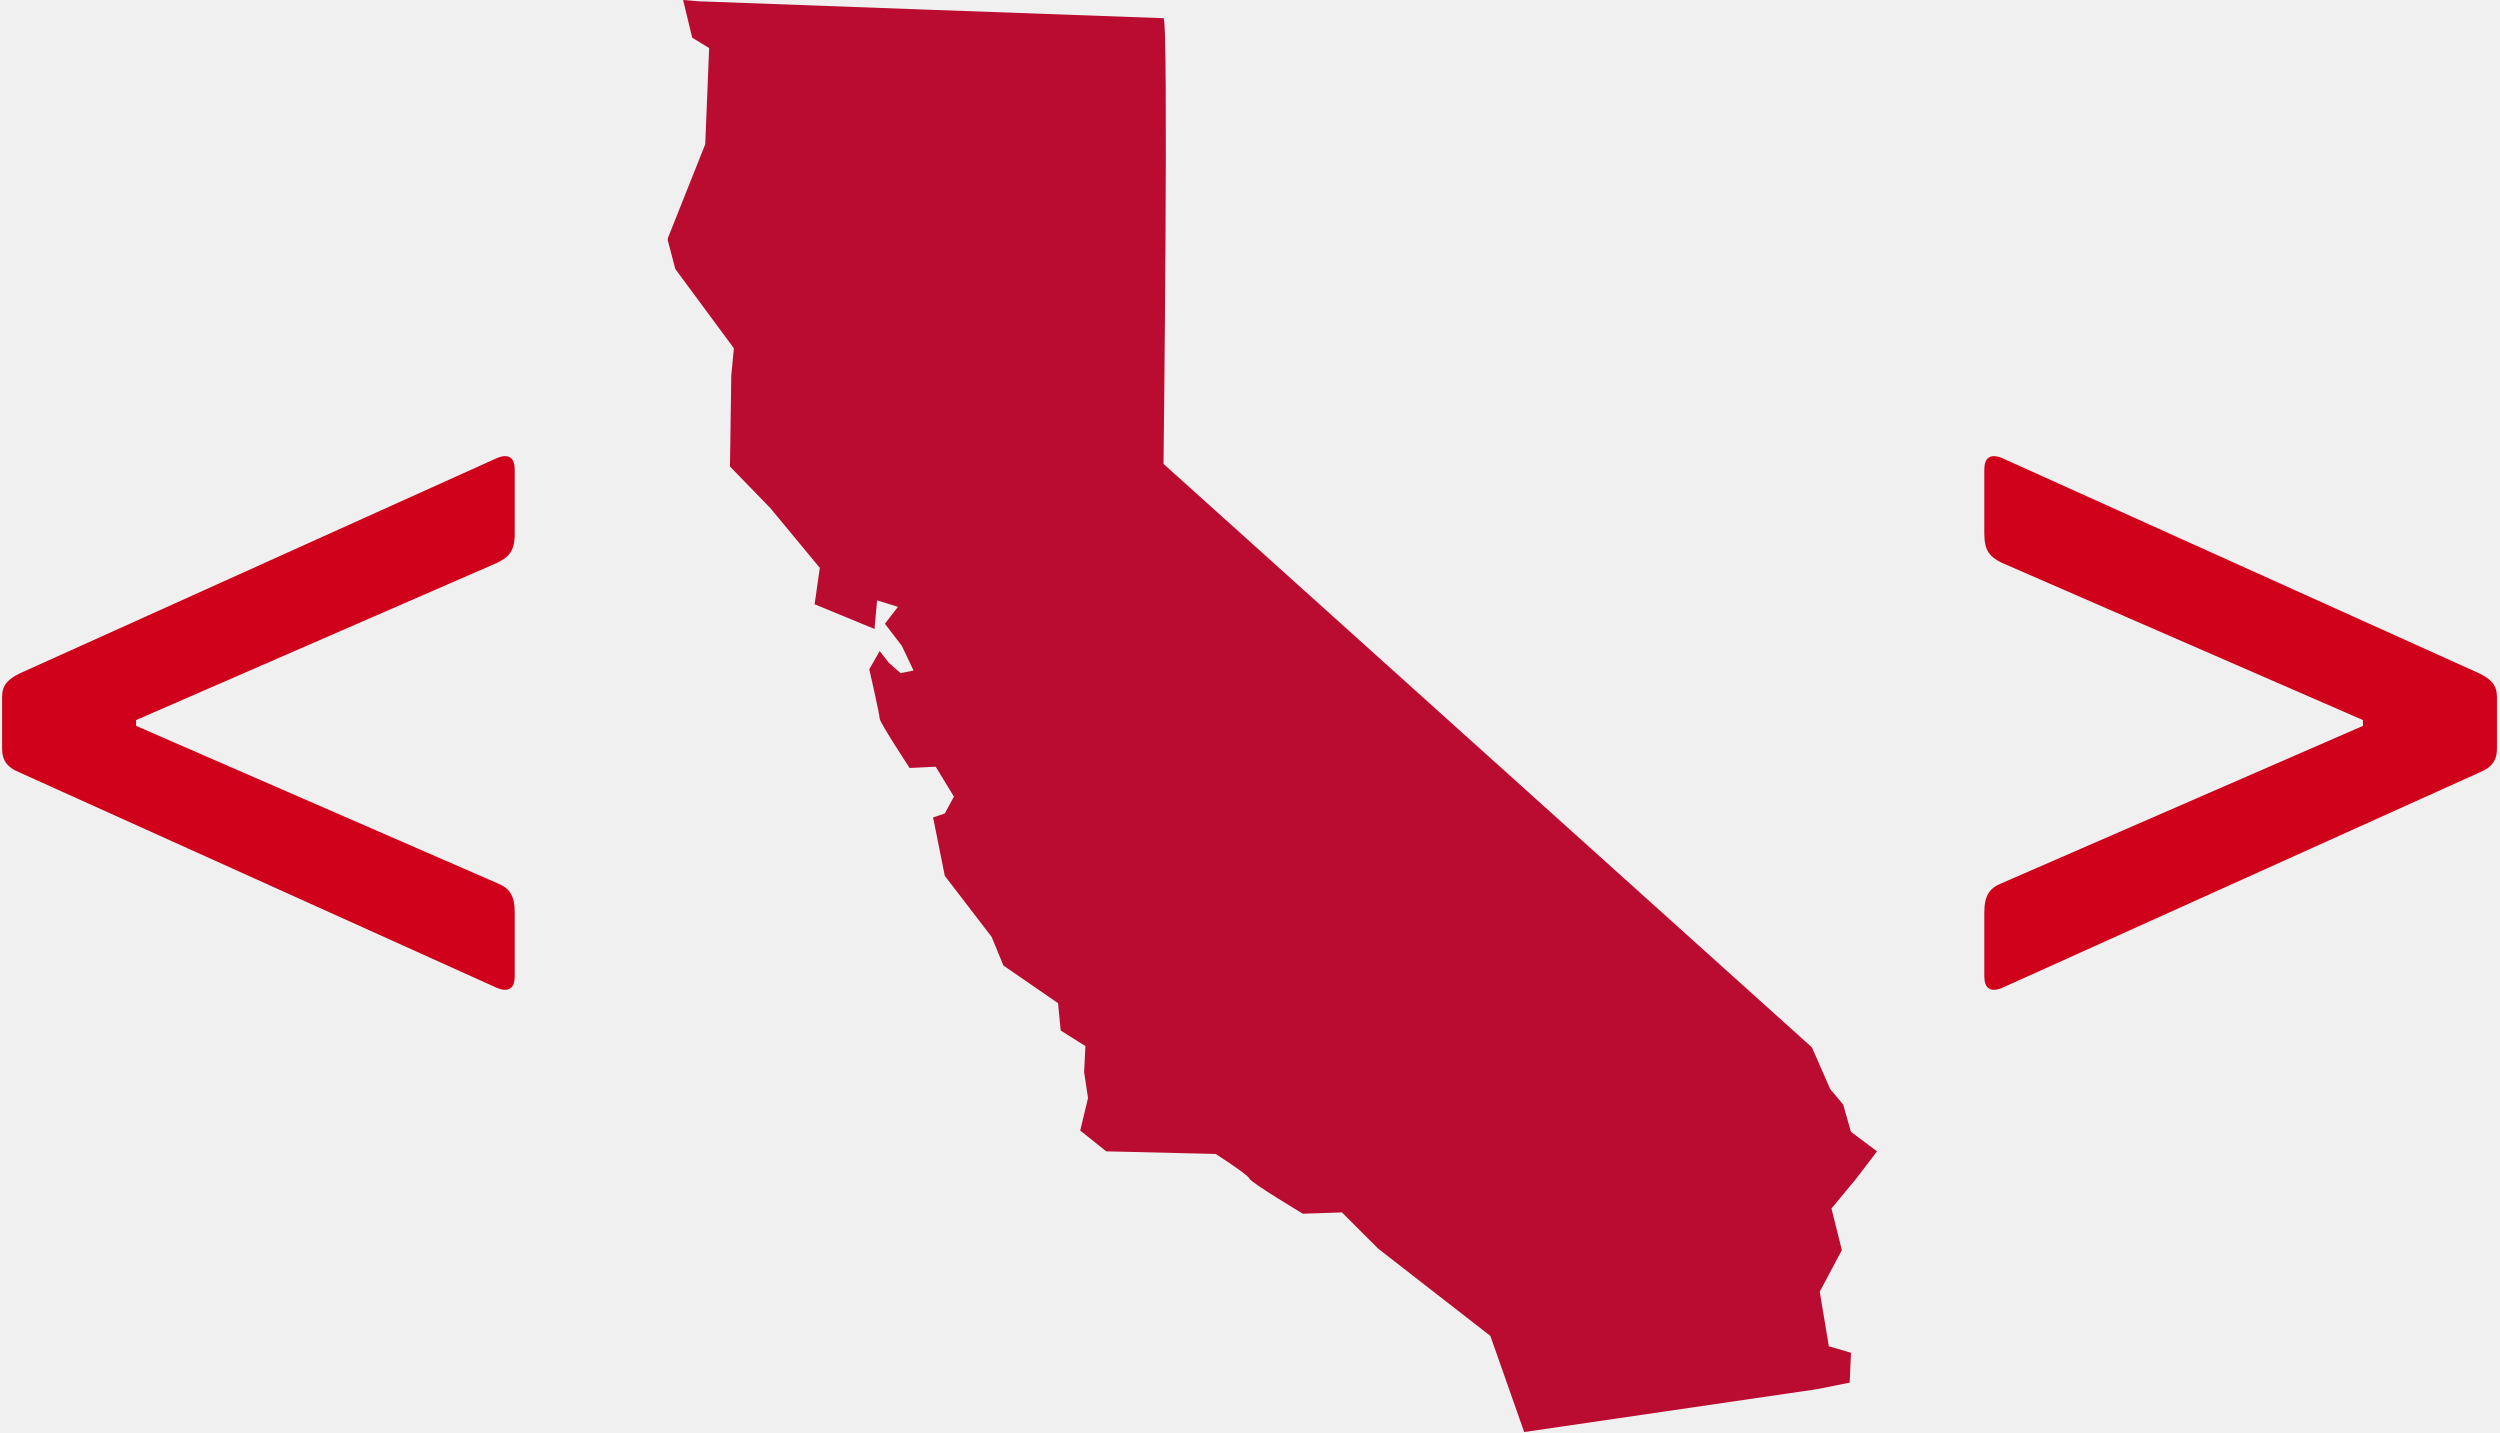
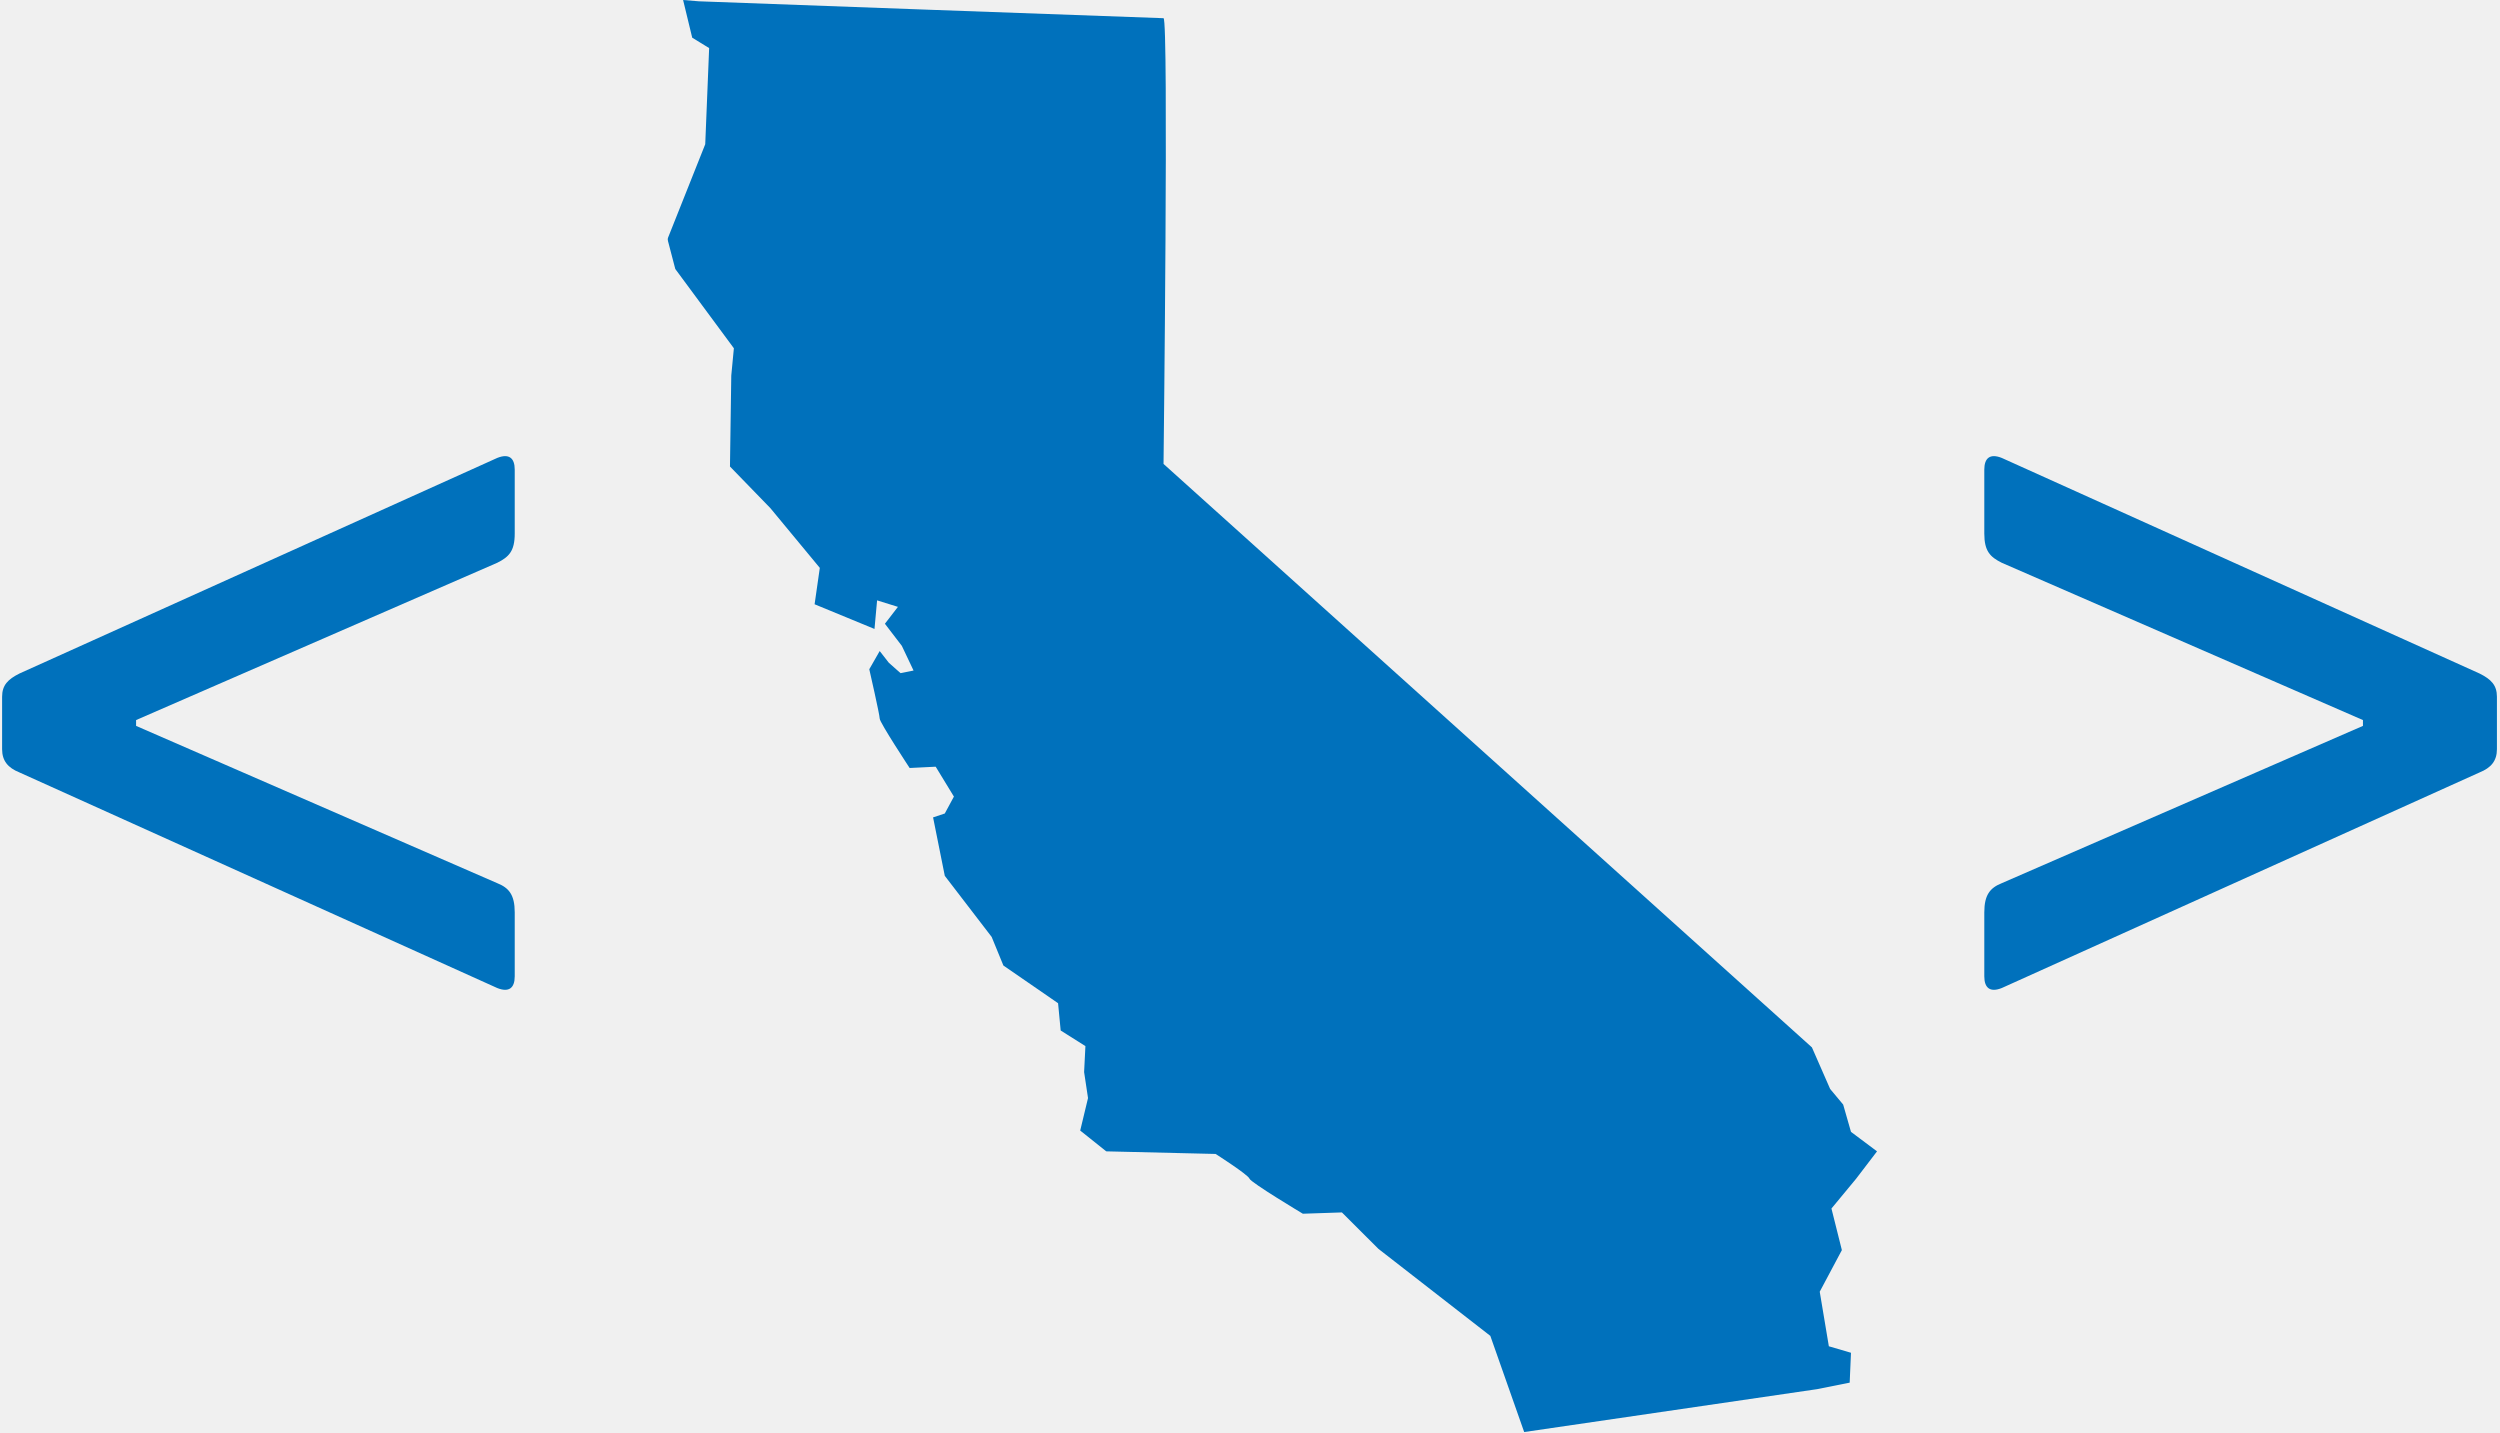
<svg xmlns="http://www.w3.org/2000/svg" xmlns:xlink="http://www.w3.org/1999/xlink" width="618px" height="354px" viewBox="0 0 618 354" version="1.1">
  <defs>
    <polygon id="path-1" points="0 0 299 0 299 354 0 354" />
  </defs>
  <g id="Page-1" stroke="none" stroke-width="1" fill="none" fill-rule="evenodd">
-     <g id="Group-2">
-       <path d="M0.52,185.2 L0.52,172.24 C0.52,169.36 1.96,167.92 4.84,166.48 L122.92,113.2 C125.8,112.048 127.24,113.2 127.24,116.08 L127.24,131.92 C127.24,136.24 125.8,137.68 122.92,139.12 L33.64,178 L33.64,179.44 L122.92,218.32 C125.8,219.472 127.24,221.2 127.24,225.52 L127.24,241.36 C127.24,244.24 125.8,245.392 122.92,244.24 L4.84,190.96 C1.96,189.808 0.52,188.08 0.52,185.2 Z" id="&lt;-copy" fill="#D0021B" />
-       <path d="M617.24,172.24 L617.24,185.2 C617.24,188.08 615.8,189.808 612.92,190.96 L494.84,244.24 C491.96,245.392 490.52,244.24 490.52,241.36 L490.52,225.52 C490.52,221.2 491.96,219.472 494.84,218.32 L584.12,179.44 L584.12,178 L494.84,139.12 C491.96,137.68 490.52,136.24 490.52,131.92 L490.52,116.08 C490.52,113.2 491.96,112.048 494.84,113.2 L612.92,166.48 C615.8,167.92 617.24,169.36 617.24,172.24 Z" id="&gt;-copy" fill="#D0021B" />
+     <g id="logo">
+       <path d="M0.52,185.2 L0.52,172.24 C0.52,169.36 1.96,167.92 4.84,166.48 L122.92,113.2 C125.8,112.048 127.24,113.2 127.24,116.08 L127.24,131.92 C127.24,136.24 125.8,137.68 122.92,139.12 L33.64,178 L33.64,179.44 L122.92,218.32 C125.8,219.472 127.24,221.2 127.24,225.52 L127.24,241.36 C127.24,244.24 125.8,245.392 122.92,244.24 L4.84,190.96 C1.96,189.808 0.52,188.08 0.52,185.2 Z" id="&lt;-copy" fill="#0071BC" fill-rule="nonzero" />
+       <path d="M617.24,172.24 L617.24,185.2 C617.24,188.08 615.8,189.808 612.92,190.96 L494.84,244.24 C491.96,245.392 490.52,244.24 490.52,241.36 L490.52,225.52 C490.52,221.2 491.96,219.472 494.84,218.32 L584.12,179.44 L584.12,178 L494.84,139.12 C491.96,137.68 490.52,136.24 490.52,131.92 L490.52,116.08 C490.52,113.2 491.96,112.048 494.84,113.2 L612.92,166.48 C615.8,167.92 617.24,169.36 617.24,172.24 Z" id="&gt;-copy" fill="#0071BC" fill-rule="nonzero" />
      <g id="Group-3" transform="translate(165, 0)">
-         <mask id="mask-2" fill="white">
-           <use xlink:href="#path-1" />
-         </mask>
-         <g id="Clip-2" />
-         <path d="M7.724,0.321 C7.724,0.321 121.338,4.498 122.625,4.498 C123.913,4.498 122.625,114.681 122.625,114.681 L282.907,258.915 L287.413,269.194 L290.632,273.049 L292.563,279.795 L299,284.613 L293.85,291.359 L287.735,298.748 L290.31,309.027 L284.838,319.307 L287.091,332.799 L292.563,334.405 L292.241,341.793 L284.195,343.399 L211.778,354 L203.41,330.229 L175.731,308.706 L166.719,299.711 L157.064,300.033 C157.064,300.033 144.189,292.323 143.867,291.359 C143.546,290.396 135.499,285.256 135.499,285.256 L108.464,284.613 L102.027,279.474 L103.958,271.443 L102.993,265.018 L103.314,258.594 L97.199,254.739 L96.555,247.993 L83.038,238.677 L80.141,231.61 L68.554,216.512 L65.658,202.056 L68.554,201.093 L70.807,196.917 L66.302,189.528 L59.864,189.849 C59.864,189.849 52.462,178.606 52.462,177.643 C52.462,176.679 49.887,165.436 49.887,165.436 L52.462,160.938 L54.715,163.829 L57.612,166.4 L60.83,165.757 L57.933,159.654 L53.749,154.192 L56.968,150.017 L51.818,148.41 L51.174,155.477 L36.369,149.374 L37.657,140.38 L25.426,125.603 L15.449,115.323 L15.771,92.837 L16.414,86.091 L1.931,66.495 L0,59.107 L9.334,35.657 L10.3,11.886 L6.115,9.316 L3.862,0 L7.724,0.321 Z" id="Fill-1" fill="#B90C30" mask="url(#mask-2)" />
+         <g id="Fill-1-Clipped">
+           <mask id="mask-2" fill="white">
+             <use xlink:href="#path-1" />
+           </mask>
+           <g id="path-1" />
+           <path d="M7.724,0.321 C7.724,0.321 121.338,4.498 122.625,4.498 C123.913,4.498 122.625,114.681 122.625,114.681 L282.907,258.915 L287.413,269.194 L290.632,273.049 L292.563,279.795 L299,284.613 L293.85,291.359 L287.735,298.748 L290.31,309.027 L284.838,319.307 L287.091,332.799 L292.563,334.405 L292.241,341.793 L284.195,343.399 L211.778,354 L203.41,330.229 L175.731,308.706 L166.719,299.711 L157.064,300.033 C157.064,300.033 144.189,292.323 143.867,291.359 C143.546,290.396 135.499,285.256 135.499,285.256 L108.464,284.613 L102.027,279.474 L103.958,271.443 L102.993,265.018 L103.314,258.594 L97.199,254.739 L96.555,247.993 L83.038,238.677 L80.141,231.61 L68.554,216.512 L65.658,202.056 L68.554,201.093 L70.807,196.917 L66.302,189.528 L59.864,189.849 C59.864,189.849 52.462,178.606 52.462,177.643 C52.462,176.679 49.887,165.436 49.887,165.436 L52.462,160.938 L54.715,163.829 L57.612,166.4 L60.83,165.757 L57.933,159.654 L53.749,154.192 L56.968,150.017 L51.818,148.41 L51.174,155.477 L36.369,149.374 L37.657,140.38 L25.426,125.603 L15.449,115.323 L15.771,92.837 L16.414,86.091 L1.931,66.495 L0,59.107 L9.334,35.657 L10.3,11.886 L6.115,9.316 L3.862,0 L7.724,0.321 Z" id="Fill-1" fill="#0071BC" fill-rule="nonzero" mask="url(#mask-2)" />
+         </g>
      </g>
    </g>
  </g>
</svg>
